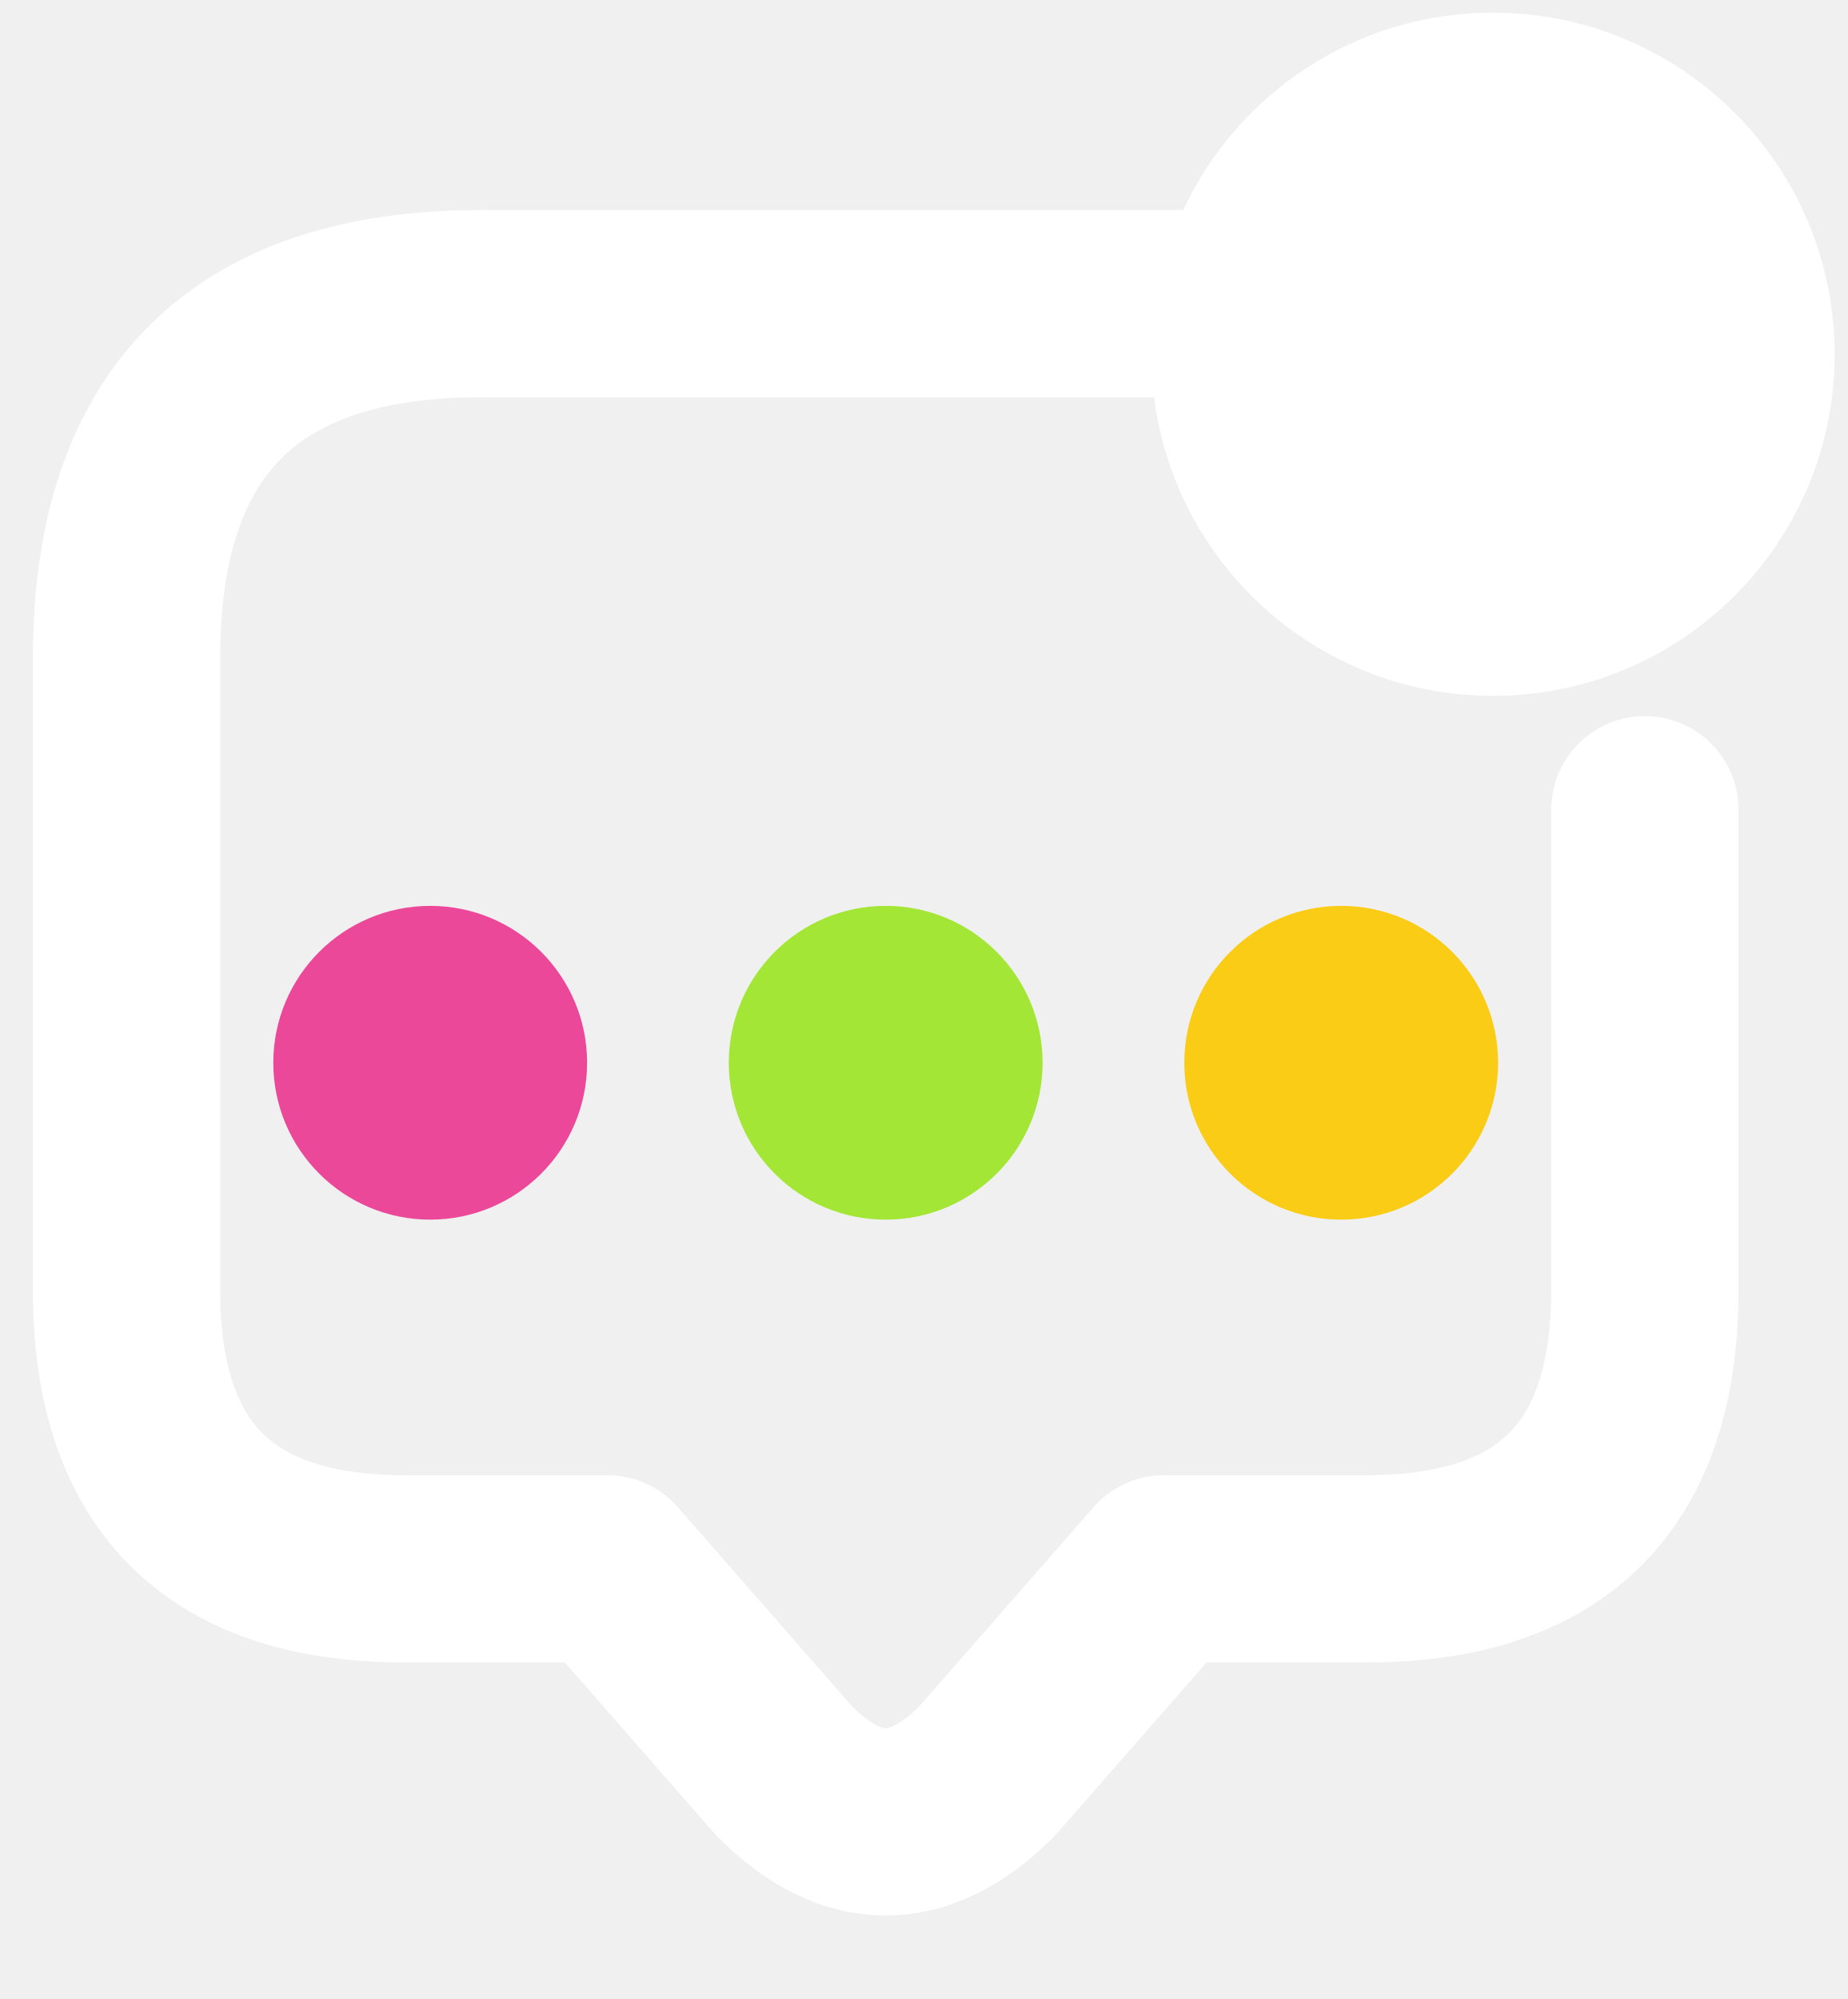
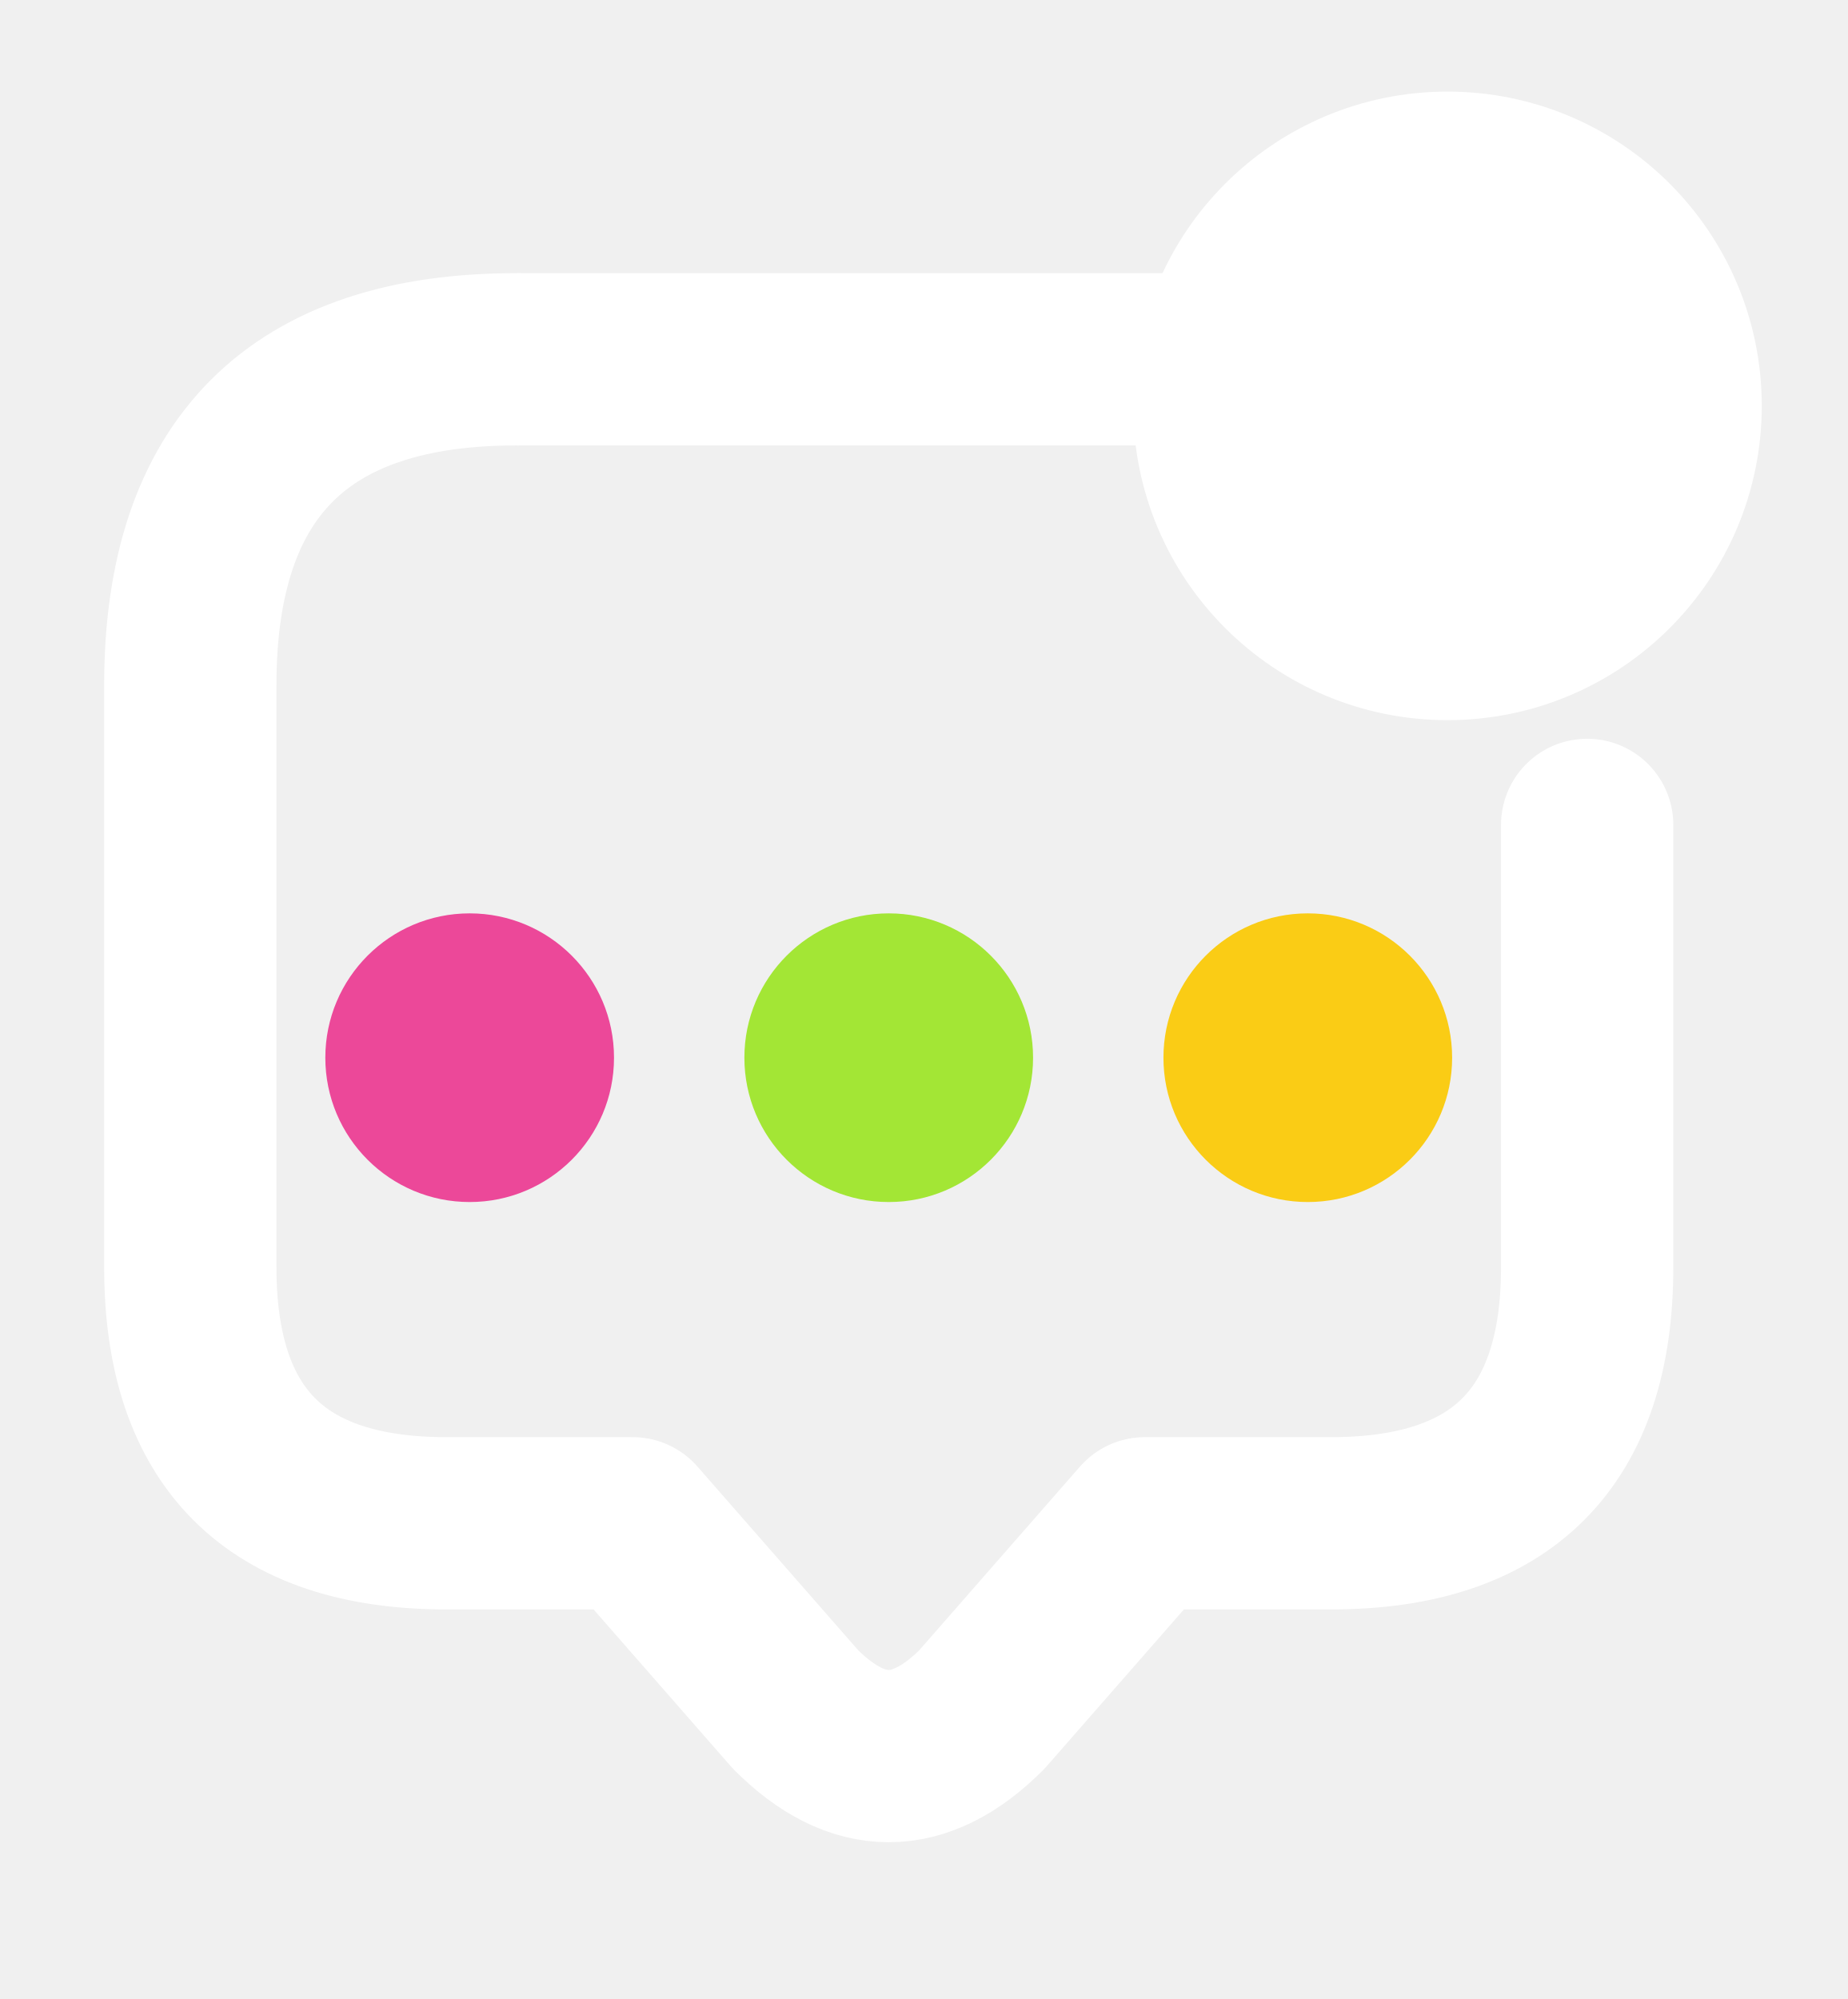
<svg xmlns="http://www.w3.org/2000/svg" version="1.1" viewBox="17 10 73 79" width="100%" height="100%" role="img" aria-label="Notification icon">
-   <g fill="none" stroke="#ffffff" stroke-width="7.4" stroke-linecap="round" stroke-linejoin="round">
-     <path d="M36 22 H66" stroke-linecap="butt" />
-     <path d="M82 42 V61 Q82 72 71 72 H63 L56 80 Q52 84 48 80 L41 72 H33 Q22 72 22 61 V36 Q22 22 36 22" />
-     <circle cx="76" cy="24" r="9.8" fill="#ffffff" />
+   <g transform="translate(53.5 49.5) scale(0.92) translate(-53.5 -49.5)">
+     <g fill="none" stroke="#ffffff" stroke-width="7.4" stroke-linecap="round" stroke-linejoin="round">
+       <path d="M36 22 H66" stroke-linecap="butt" />
+       <path d="M82 42 V61 Q82 72 71 72 H63 L56 80 Q52 84 48 80 L41 72 H33 Q22 72 22 61 V36 Q22 22 36 22" />
+       <circle cx="76" cy="24" r="9.8" fill="#ffffff" />
+     </g>
+     <circle cx="34" cy="52" r="6.2" fill="#ec4899" />
+     <circle cx="52" cy="52" r="6.2" fill="#a3e635" />
+     <circle cx="70" cy="52" r="6.2" fill="#facc15" />
  </g>
-   <circle cx="34" cy="52" r="6.2" fill="#ec4899" />
-   <circle cx="52" cy="52" r="6.2" fill="#a3e635" />
-   <circle cx="70" cy="52" r="6.2" fill="#facc15" />
</svg>
